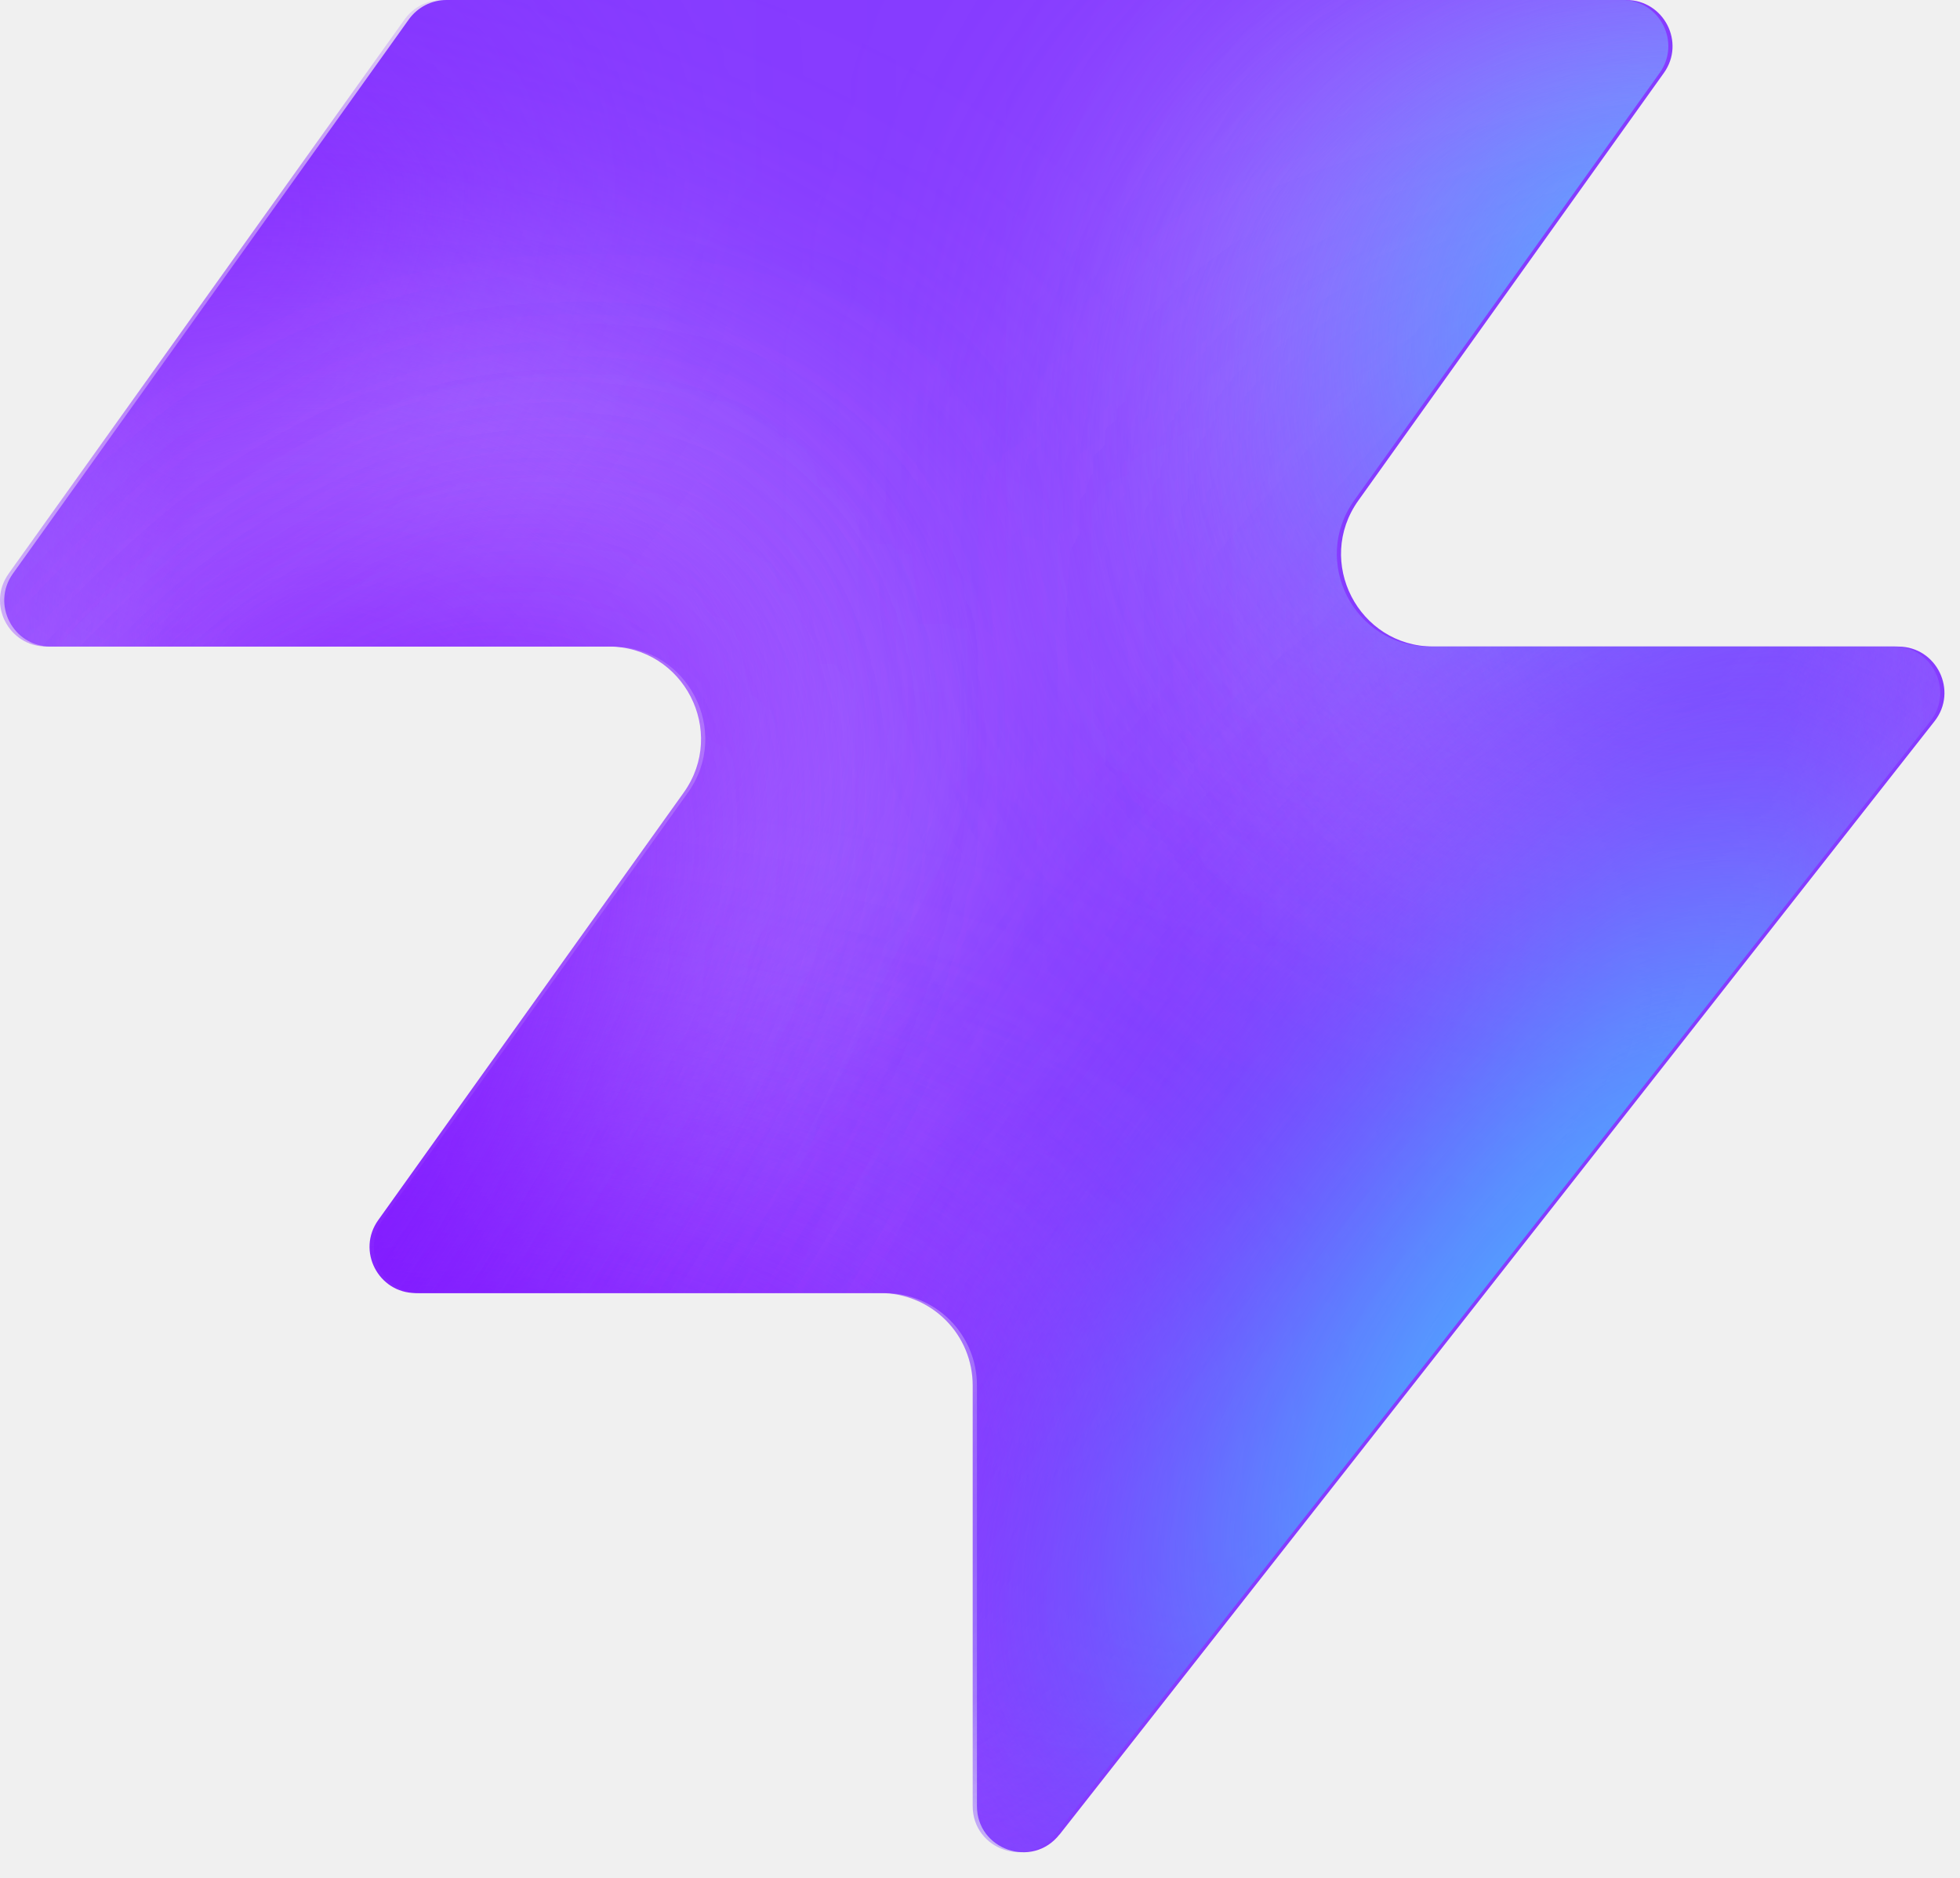
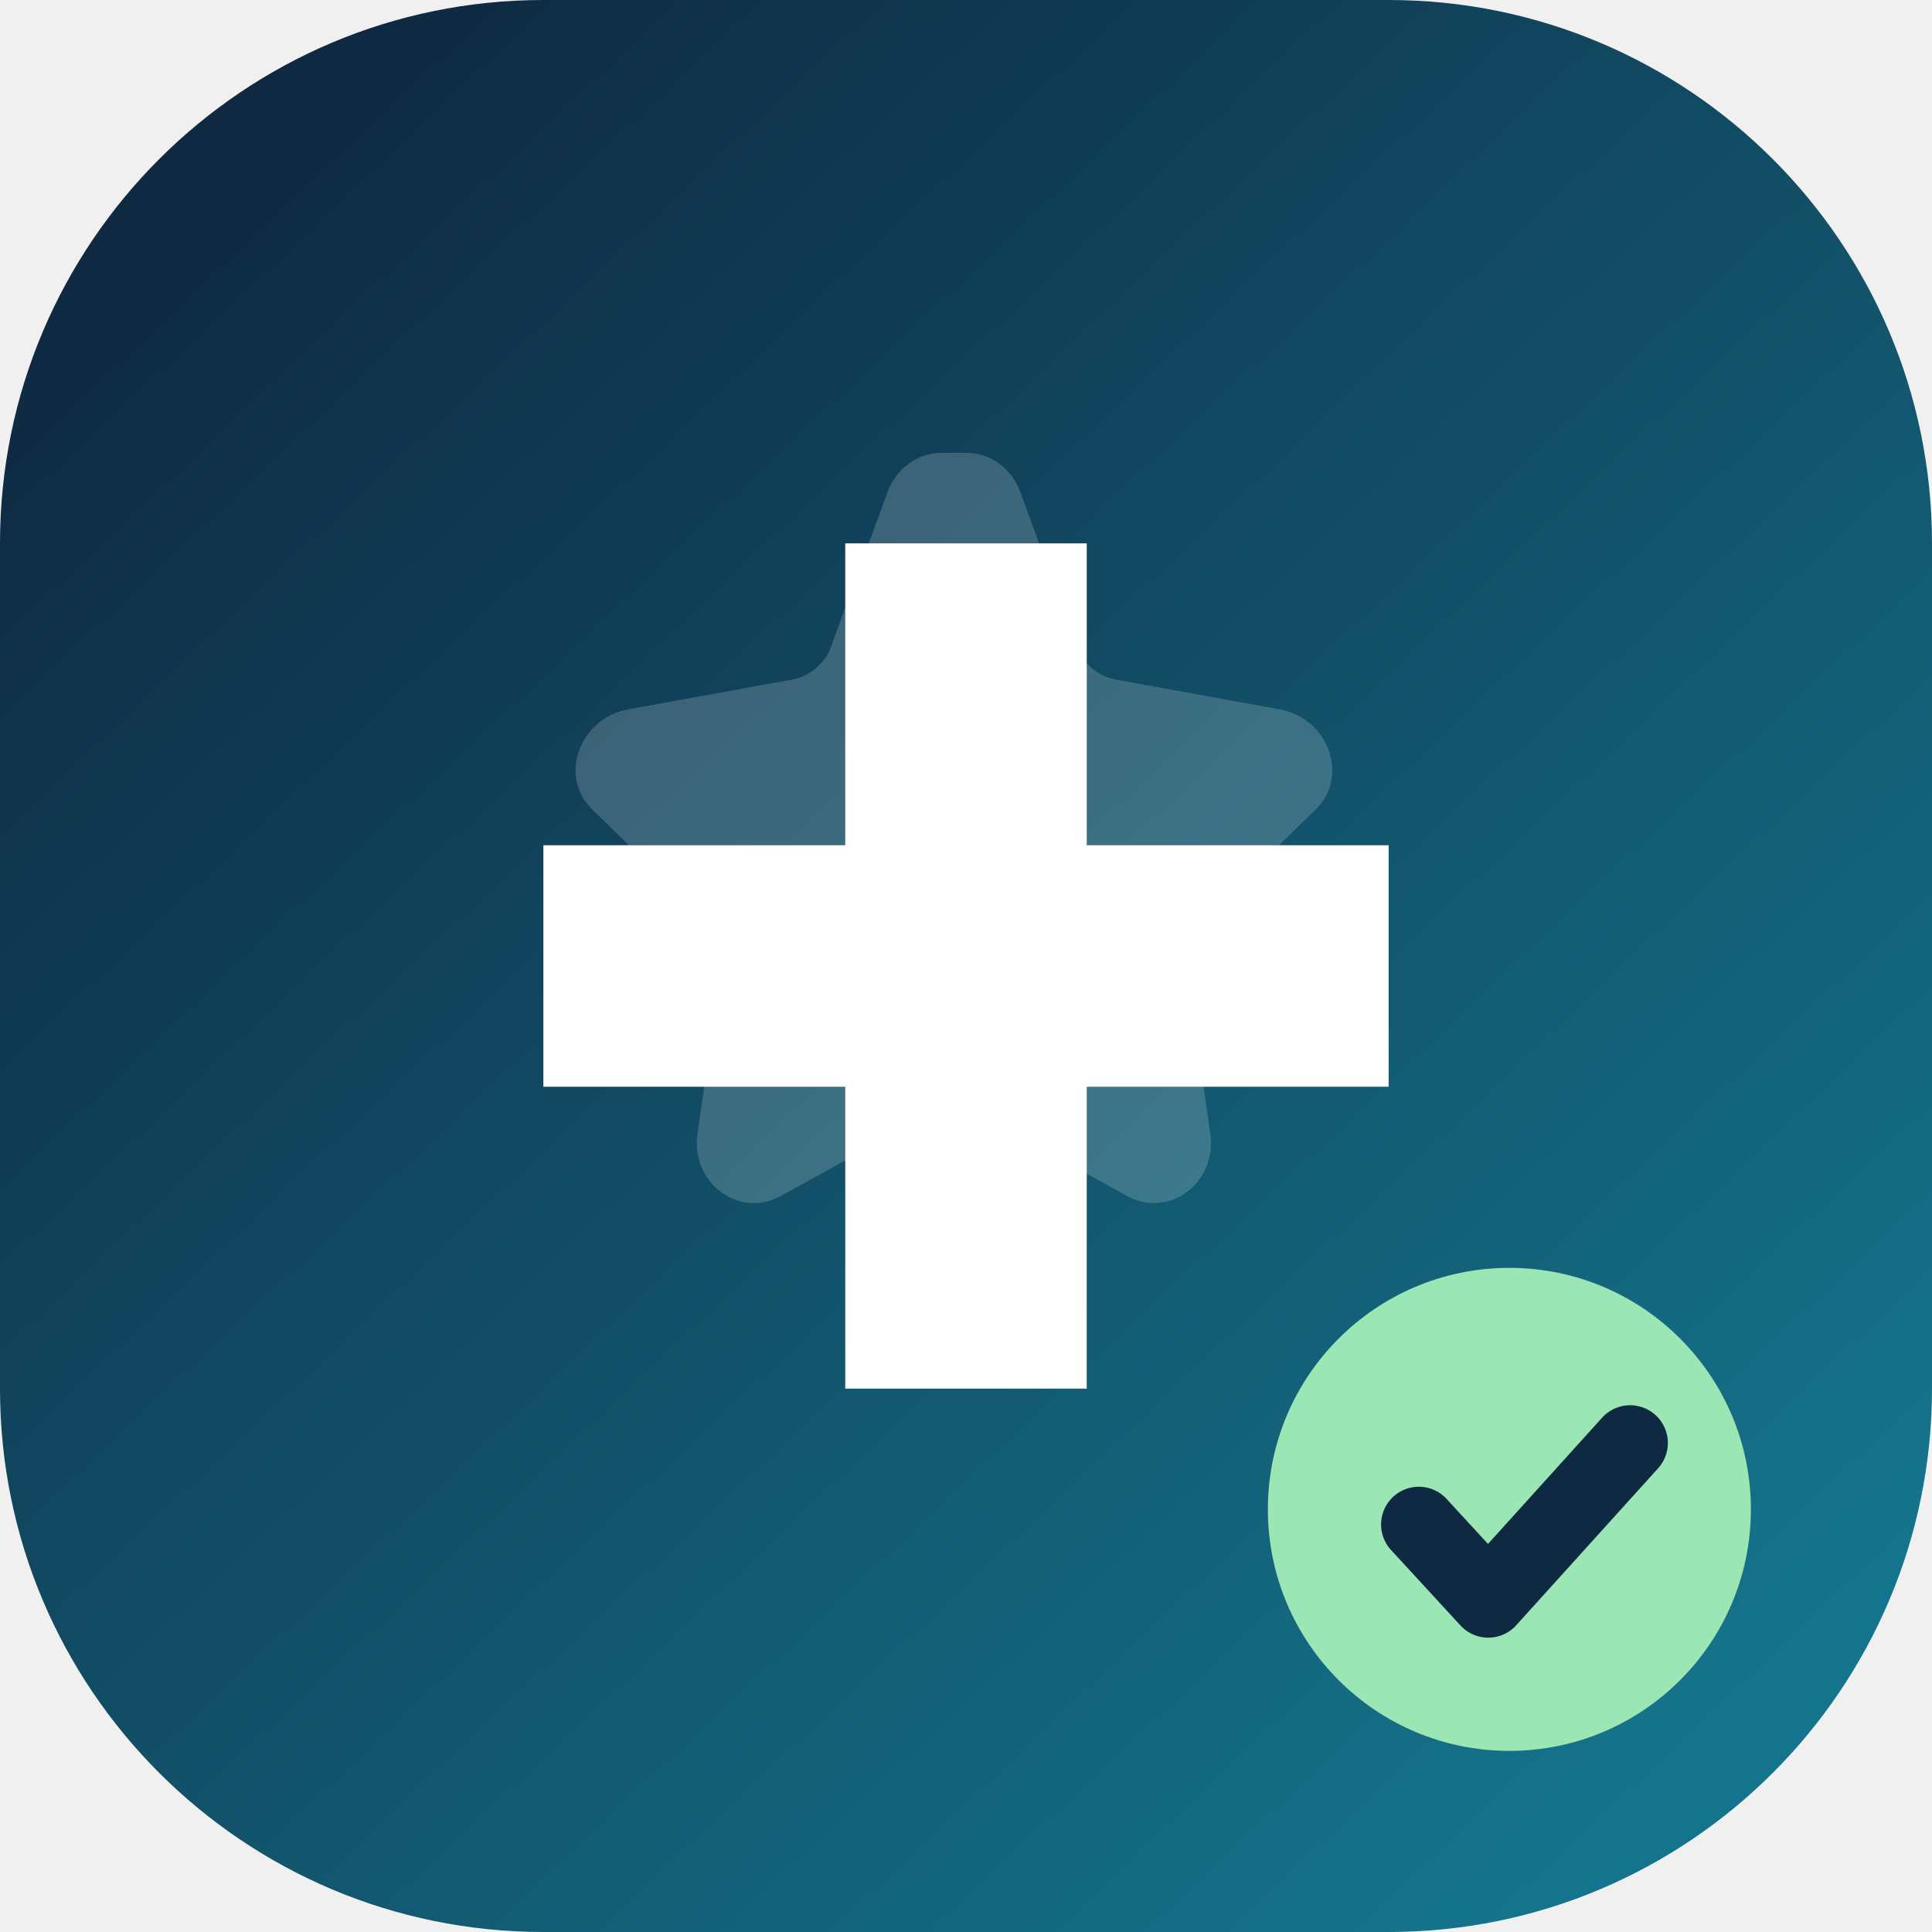
- <svg xmlns="http://www.w3.org/2000/svg" width="48" height="46" fill="none" viewBox="0 0 48 46">
-   <path fill="#863bff" d="M25.946 44.938c-.664.845-2.021.375-2.021-.698V33.937a2.26 2.26 0 0 0-2.262-2.262H10.287c-.92 0-1.456-1.04-.92-1.788l7.48-10.471c1.07-1.497 0-3.578-1.842-3.578H1.237c-.92 0-1.456-1.04-.92-1.788L10.013.474c.214-.297.556-.474.92-.474h28.894c.92 0 1.456 1.04.92 1.788l-7.48 10.471c-1.07 1.498 0 3.579 1.842 3.579h11.377c.943 0 1.473 1.088.89 1.83L25.947 44.94z" style="fill:#863bff;fill:color(display-p3 .525 .23 1);fill-opacity:1" />
-   <mask id="a" width="48" height="46" x="0" y="0" maskUnits="userSpaceOnUse" style="mask-type:alpha">
-     <path fill="#000" d="M25.842 44.938c-.664.844-2.021.375-2.021-.698V33.937a2.26 2.26 0 0 0-2.262-2.262H10.183c-.92 0-1.456-1.04-.92-1.788l7.48-10.471c1.07-1.498 0-3.579-1.842-3.579H1.133c-.92 0-1.456-1.04-.92-1.787L9.91.473c.214-.297.556-.474.92-.474h28.894c.92 0 1.456 1.04.92 1.788l-7.48 10.471c-1.07 1.498 0 3.578 1.842 3.578h11.377c.943 0 1.473 1.088.89 1.832L25.843 44.94z" style="fill:#000;fill-opacity:1" />
-   </mask>
-   <g mask="url(#a)">
-     <g filter="url(#b)">
-       <ellipse cx="5.508" cy="14.704" fill="#ede6ff" rx="5.508" ry="14.704" style="fill:#ede6ff;fill:color(display-p3 .927 .903 1);fill-opacity:1" transform="matrix(.00324 1 1 -.00324 -4.47 31.516)" />
-     </g>
-     <g filter="url(#c)">
-       <ellipse cx="10.399" cy="29.851" fill="#ede6ff" rx="10.399" ry="29.851" style="fill:#ede6ff;fill:color(display-p3 .927 .903 1);fill-opacity:1" transform="matrix(.00324 1 1 -.00324 -39.328 7.883)" />
-     </g>
-     <g filter="url(#d)">
-       <ellipse cx="5.508" cy="30.487" fill="#7e14ff" rx="5.508" ry="30.487" style="fill:#7e14ff;fill:color(display-p3 .492 .077 1);fill-opacity:1" transform="rotate(89.814 -25.913 -14.639)scale(1 -1)" />
-     </g>
-     <g filter="url(#e)">
-       <ellipse cx="5.508" cy="30.599" fill="#7e14ff" rx="5.508" ry="30.599" style="fill:#7e14ff;fill:color(display-p3 .492 .077 1);fill-opacity:1" transform="rotate(89.814 -32.644 -3.334)scale(1 -1)" />
-     </g>
-     <g filter="url(#f)">
-       <ellipse cx="5.508" cy="30.599" fill="#7e14ff" rx="5.508" ry="30.599" style="fill:#7e14ff;fill:color(display-p3 .492 .077 1);fill-opacity:1" transform="matrix(.00324 1 1 -.00324 -34.34 30.47)" />
-     </g>
-     <g filter="url(#g)">
-       <ellipse cx="14.072" cy="22.078" fill="#ede6ff" rx="14.072" ry="22.078" style="fill:#ede6ff;fill:color(display-p3 .927 .903 1);fill-opacity:1" transform="rotate(93.35 24.506 48.493)scale(-1 1)" />
-     </g>
-     <g filter="url(#h)">
-       <ellipse cx="3.47" cy="21.501" fill="#7e14ff" rx="3.47" ry="21.501" style="fill:#7e14ff;fill:color(display-p3 .492 .077 1);fill-opacity:1" transform="rotate(89.009 28.708 47.59)scale(-1 1)" />
-     </g>
-     <g filter="url(#i)">
-       <ellipse cx="3.47" cy="21.501" fill="#7e14ff" rx="3.47" ry="21.501" style="fill:#7e14ff;fill:color(display-p3 .492 .077 1);fill-opacity:1" transform="rotate(89.009 28.708 47.59)scale(-1 1)" />
-     </g>
-     <g filter="url(#j)">
-       <ellipse cx=".387" cy="8.972" fill="#7e14ff" rx="4.407" ry="29.108" style="fill:#7e14ff;fill:color(display-p3 .492 .077 1);fill-opacity:1" transform="rotate(39.51 .387 8.972)" />
-     </g>
-     <g filter="url(#k)">
-       <ellipse cx="47.523" cy="-6.092" fill="#7e14ff" rx="4.407" ry="29.108" style="fill:#7e14ff;fill:color(display-p3 .492 .077 1);fill-opacity:1" transform="rotate(37.892 47.523 -6.092)" />
-     </g>
-     <g filter="url(#l)">
-       <ellipse cx="41.412" cy="6.333" fill="#47bfff" rx="5.971" ry="9.665" style="fill:#47bfff;fill:color(display-p3 .28 .748 1);fill-opacity:1" transform="rotate(37.892 41.412 6.333)" />
-     </g>
-     <g filter="url(#m)">
-       <ellipse cx="-1.879" cy="38.332" fill="#7e14ff" rx="4.407" ry="29.108" style="fill:#7e14ff;fill:color(display-p3 .492 .077 1);fill-opacity:1" transform="rotate(37.892 -1.88 38.332)" />
-     </g>
-     <g filter="url(#n)">
-       <ellipse cx="-1.879" cy="38.332" fill="#7e14ff" rx="4.407" ry="29.108" style="fill:#7e14ff;fill:color(display-p3 .492 .077 1);fill-opacity:1" transform="rotate(37.892 -1.88 38.332)" />
-     </g>
-     <g filter="url(#o)">
-       <ellipse cx="35.651" cy="29.907" fill="#7e14ff" rx="4.407" ry="29.108" style="fill:#7e14ff;fill:color(display-p3 .492 .077 1);fill-opacity:1" transform="rotate(37.892 35.651 29.907)" />
-     </g>
-     <g filter="url(#p)">
-       <ellipse cx="38.418" cy="32.4" fill="#47bfff" rx="5.971" ry="15.297" style="fill:#47bfff;fill:color(display-p3 .28 .748 1);fill-opacity:1" transform="rotate(37.892 38.418 32.4)" />
-     </g>
-   </g>
+ <svg xmlns="http://www.w3.org/2000/svg" width="64" height="64" viewBox="0 0 64 64" fill="none">
+   <rect width="64" height="64" rx="18" fill="url(#a)" />
+   <path d="M32 15c.8 0 1.5.5 1.8 1.3l1.9 5.2c.2.5.7.9 1.2 1l5.5 1c1.6.3 2.3 2.2 1.2 3.3l-3.8 3.7c-.4.4-.6 1-.5 1.5l.8 5.6c.2 1.6-1.4 2.8-2.8 2l-4.9-2.7c-.5-.3-1.1-.3-1.6 0l-4.9 2.7c-1.4.8-3-.4-2.8-2l.8-5.6c.1-.5-.1-1.1-.5-1.5l-3.8-3.7c-1.1-1.1-.4-3 1.2-3.3l5.5-1c.5-.1 1-.5 1.2-1l1.9-5.2c.3-.8 1-1.3 1.8-1.3Z" fill="rgba(255,255,255,0.18)" />
+   <path d="M28 18h8v10h10v8H36v10h-8V36H18v-8h10V18Z" fill="white" />
+   <circle cx="50" cy="50" r="8" fill="#9AE6B4" />
+   <path d="M47 50.5 49.3 53 54 47.8" stroke="#0F2942" stroke-width="2.5" stroke-linecap="round" stroke-linejoin="round" />
  <defs>
-     <filter id="b" width="60.045" height="41.654" x="-19.77" y="16.149" color-interpolation-filters="sRGB" filterUnits="userSpaceOnUse">
-       <feFlood flood-opacity="0" result="BackgroundImageFix" />
-       <feBlend in="SourceGraphic" in2="BackgroundImageFix" result="shape" />
-       <feGaussianBlur result="effect1_foregroundBlur_2002_17158" stdDeviation="7.659" />
-     </filter>
-     <filter id="c" width="90.34" height="51.437" x="-54.613" y="-7.533" color-interpolation-filters="sRGB" filterUnits="userSpaceOnUse">
-       <feFlood flood-opacity="0" result="BackgroundImageFix" />
-       <feBlend in="SourceGraphic" in2="BackgroundImageFix" result="shape" />
-       <feGaussianBlur result="effect1_foregroundBlur_2002_17158" stdDeviation="7.659" />
-     </filter>
-     <filter id="d" width="79.355" height="29.4" x="-49.64" y="2.03" color-interpolation-filters="sRGB" filterUnits="userSpaceOnUse">
-       <feFlood flood-opacity="0" result="BackgroundImageFix" />
-       <feBlend in="SourceGraphic" in2="BackgroundImageFix" result="shape" />
-       <feGaussianBlur result="effect1_foregroundBlur_2002_17158" stdDeviation="4.596" />
-     </filter>
-     <filter id="e" width="79.579" height="29.4" x="-45.045" y="20.029" color-interpolation-filters="sRGB" filterUnits="userSpaceOnUse">
-       <feFlood flood-opacity="0" result="BackgroundImageFix" />
-       <feBlend in="SourceGraphic" in2="BackgroundImageFix" result="shape" />
-       <feGaussianBlur result="effect1_foregroundBlur_2002_17158" stdDeviation="4.596" />
-     </filter>
-     <filter id="f" width="79.579" height="29.4" x="-43.513" y="21.178" color-interpolation-filters="sRGB" filterUnits="userSpaceOnUse">
-       <feFlood flood-opacity="0" result="BackgroundImageFix" />
-       <feBlend in="SourceGraphic" in2="BackgroundImageFix" result="shape" />
-       <feGaussianBlur result="effect1_foregroundBlur_2002_17158" stdDeviation="4.596" />
-     </filter>
-     <filter id="g" width="74.749" height="58.852" x="15.756" y="-17.901" color-interpolation-filters="sRGB" filterUnits="userSpaceOnUse">
-       <feFlood flood-opacity="0" result="BackgroundImageFix" />
-       <feBlend in="SourceGraphic" in2="BackgroundImageFix" result="shape" />
-       <feGaussianBlur result="effect1_foregroundBlur_2002_17158" stdDeviation="7.659" />
-     </filter>
-     <filter id="h" width="61.377" height="25.362" x="23.548" y="2.284" color-interpolation-filters="sRGB" filterUnits="userSpaceOnUse">
-       <feFlood flood-opacity="0" result="BackgroundImageFix" />
-       <feBlend in="SourceGraphic" in2="BackgroundImageFix" result="shape" />
-       <feGaussianBlur result="effect1_foregroundBlur_2002_17158" stdDeviation="4.596" />
-     </filter>
-     <filter id="i" width="61.377" height="25.362" x="23.548" y="2.284" color-interpolation-filters="sRGB" filterUnits="userSpaceOnUse">
-       <feFlood flood-opacity="0" result="BackgroundImageFix" />
-       <feBlend in="SourceGraphic" in2="BackgroundImageFix" result="shape" />
-       <feGaussianBlur result="effect1_foregroundBlur_2002_17158" stdDeviation="4.596" />
-     </filter>
-     <filter id="j" width="56.045" height="63.649" x="-27.636" y="-22.853" color-interpolation-filters="sRGB" filterUnits="userSpaceOnUse">
-       <feFlood flood-opacity="0" result="BackgroundImageFix" />
-       <feBlend in="SourceGraphic" in2="BackgroundImageFix" result="shape" />
-       <feGaussianBlur result="effect1_foregroundBlur_2002_17158" stdDeviation="4.596" />
-     </filter>
-     <filter id="k" width="54.814" height="64.646" x="20.116" y="-38.415" color-interpolation-filters="sRGB" filterUnits="userSpaceOnUse">
-       <feFlood flood-opacity="0" result="BackgroundImageFix" />
-       <feBlend in="SourceGraphic" in2="BackgroundImageFix" result="shape" />
-       <feGaussianBlur result="effect1_foregroundBlur_2002_17158" stdDeviation="4.596" />
-     </filter>
-     <filter id="l" width="33.541" height="35.313" x="24.641" y="-11.323" color-interpolation-filters="sRGB" filterUnits="userSpaceOnUse">
-       <feFlood flood-opacity="0" result="BackgroundImageFix" />
-       <feBlend in="SourceGraphic" in2="BackgroundImageFix" result="shape" />
-       <feGaussianBlur result="effect1_foregroundBlur_2002_17158" stdDeviation="4.596" />
-     </filter>
-     <filter id="m" width="54.814" height="64.646" x="-29.286" y="6.009" color-interpolation-filters="sRGB" filterUnits="userSpaceOnUse">
-       <feFlood flood-opacity="0" result="BackgroundImageFix" />
-       <feBlend in="SourceGraphic" in2="BackgroundImageFix" result="shape" />
-       <feGaussianBlur result="effect1_foregroundBlur_2002_17158" stdDeviation="4.596" />
-     </filter>
-     <filter id="n" width="54.814" height="64.646" x="-29.286" y="6.009" color-interpolation-filters="sRGB" filterUnits="userSpaceOnUse">
-       <feFlood flood-opacity="0" result="BackgroundImageFix" />
-       <feBlend in="SourceGraphic" in2="BackgroundImageFix" result="shape" />
-       <feGaussianBlur result="effect1_foregroundBlur_2002_17158" stdDeviation="4.596" />
-     </filter>
-     <filter id="o" width="54.814" height="64.646" x="8.244" y="-2.416" color-interpolation-filters="sRGB" filterUnits="userSpaceOnUse">
-       <feFlood flood-opacity="0" result="BackgroundImageFix" />
-       <feBlend in="SourceGraphic" in2="BackgroundImageFix" result="shape" />
-       <feGaussianBlur result="effect1_foregroundBlur_2002_17158" stdDeviation="4.596" />
-     </filter>
-     <filter id="p" width="39.409" height="43.623" x="18.713" y="10.588" color-interpolation-filters="sRGB" filterUnits="userSpaceOnUse">
-       <feFlood flood-opacity="0" result="BackgroundImageFix" />
-       <feBlend in="SourceGraphic" in2="BackgroundImageFix" result="shape" />
-       <feGaussianBlur result="effect1_foregroundBlur_2002_17158" stdDeviation="4.596" />
-     </filter>
+     <linearGradient id="a" x1="7" y1="6" x2="56" y2="58" gradientUnits="userSpaceOnUse">
+       <stop stop-color="#0F2942" />
+       <stop offset="1" stop-color="#14748B" />
+     </linearGradient>
  </defs>
</svg>
